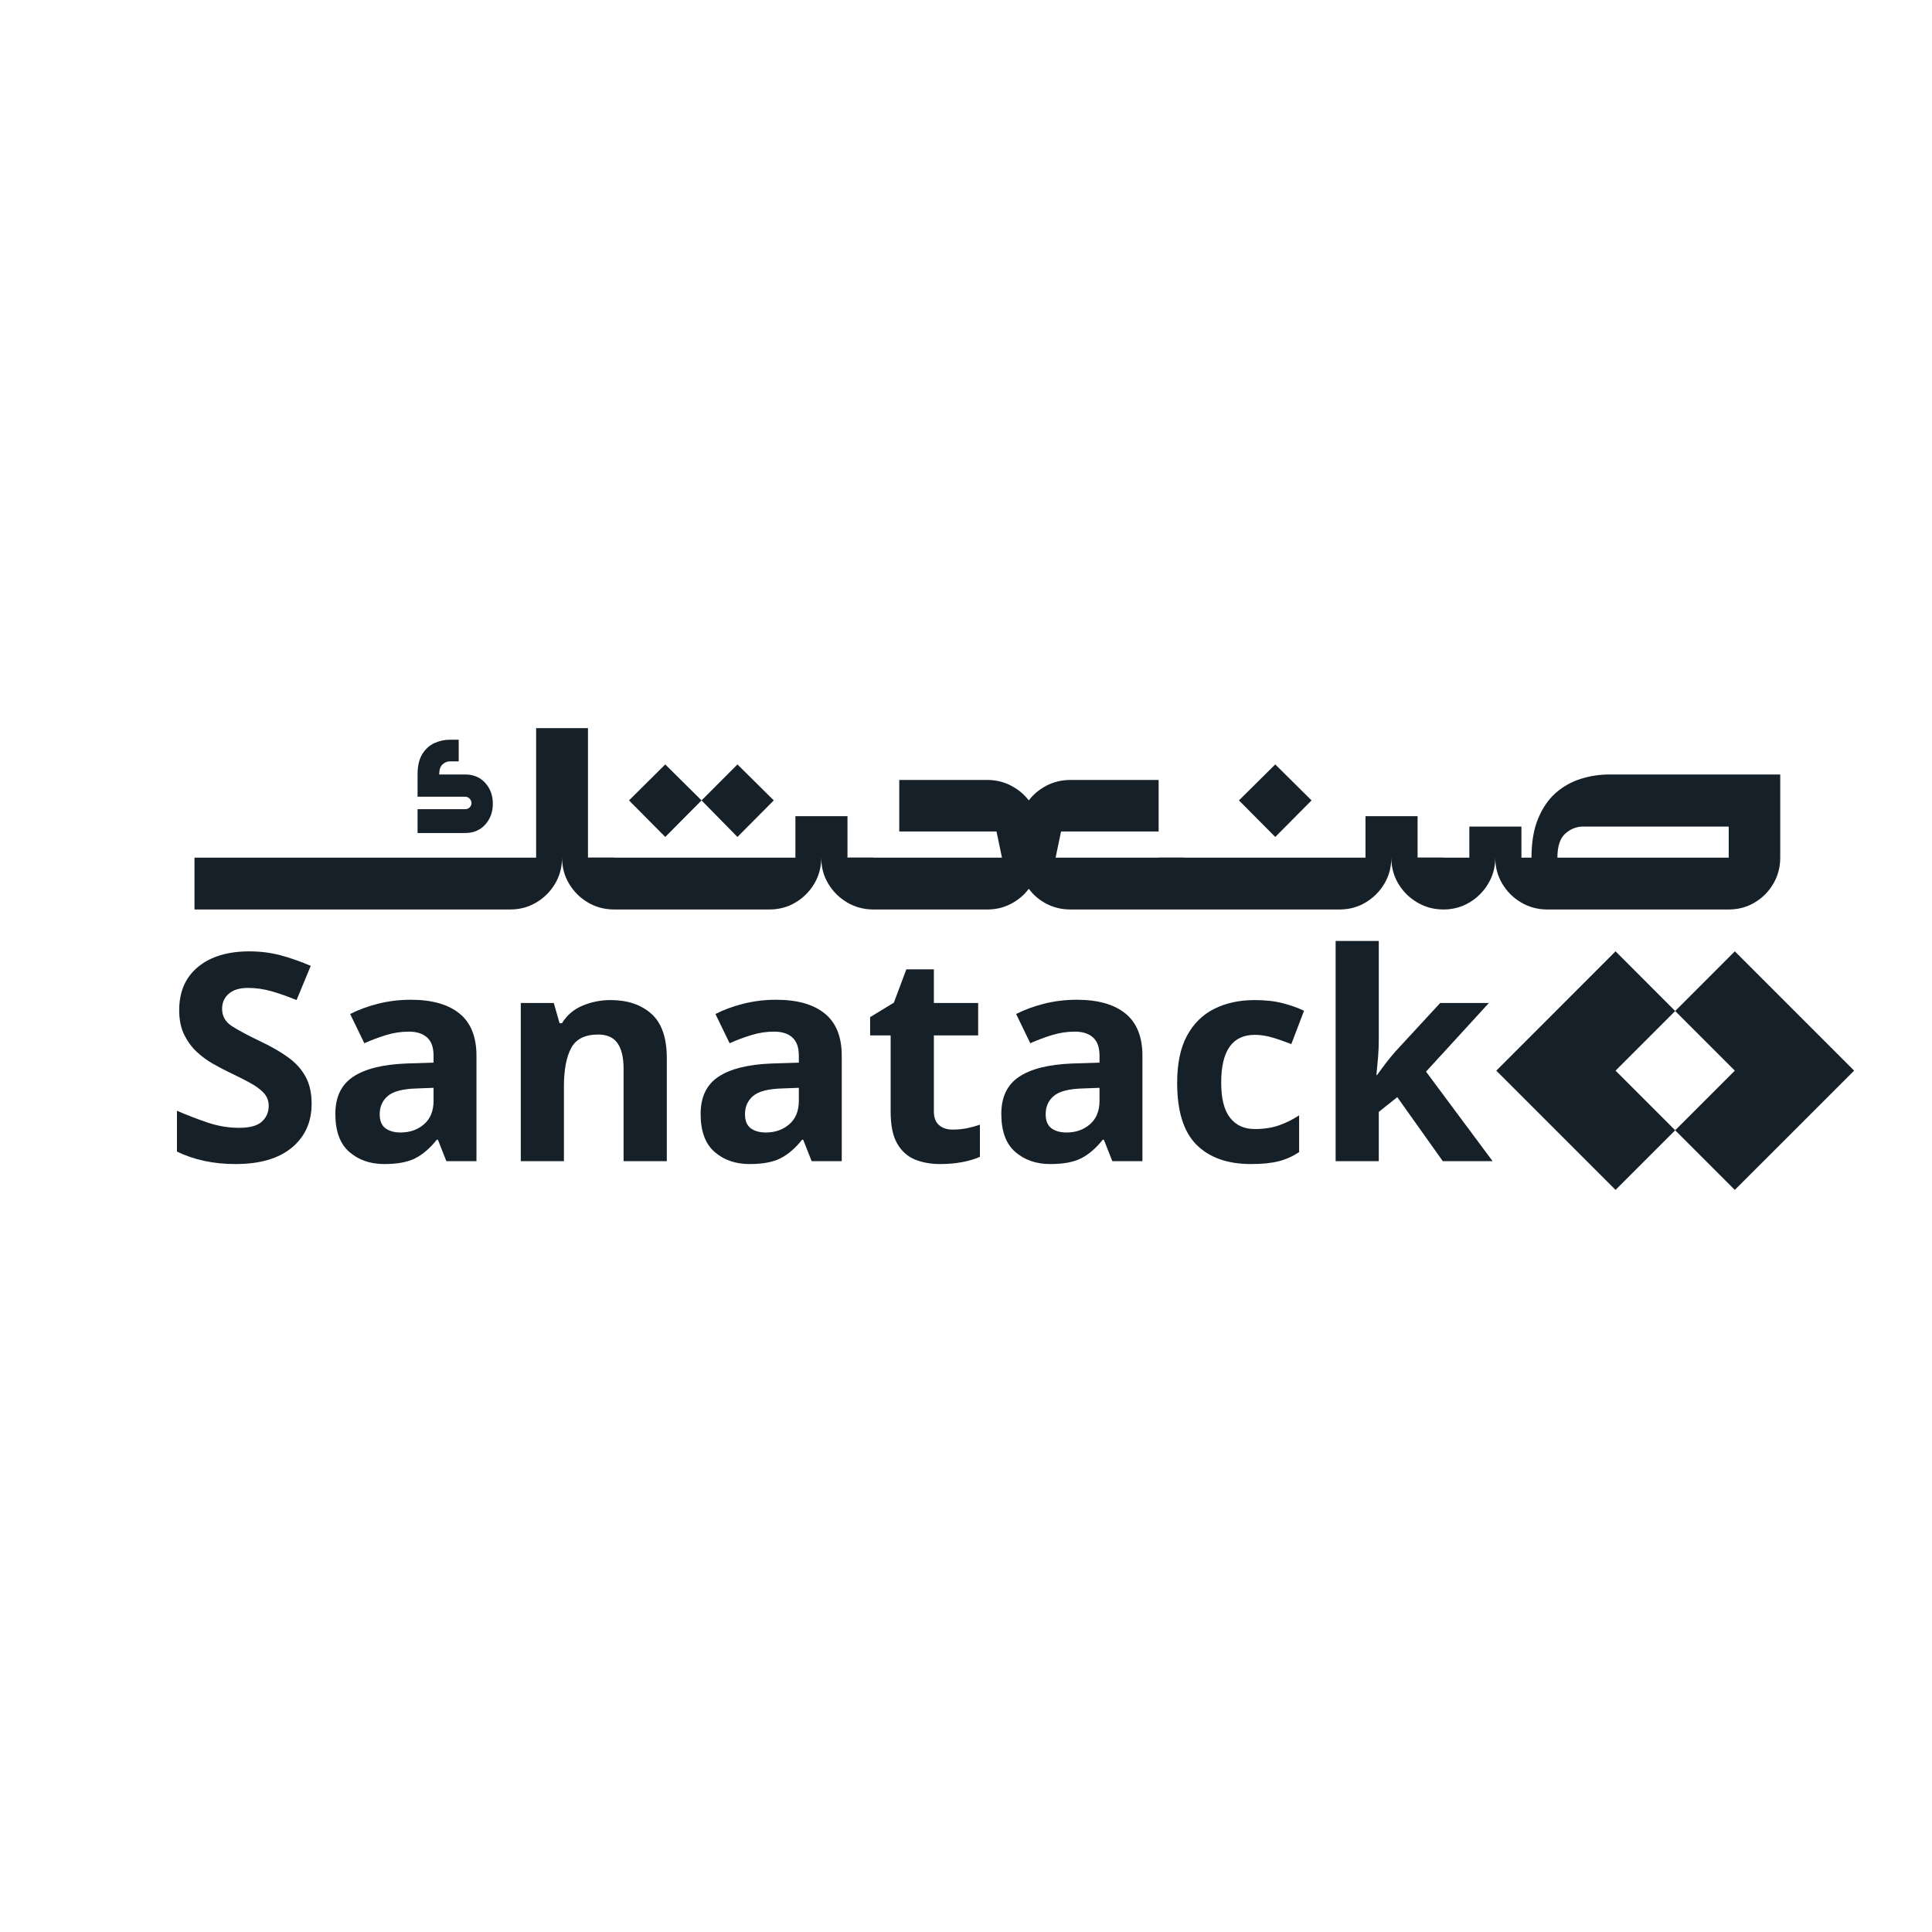
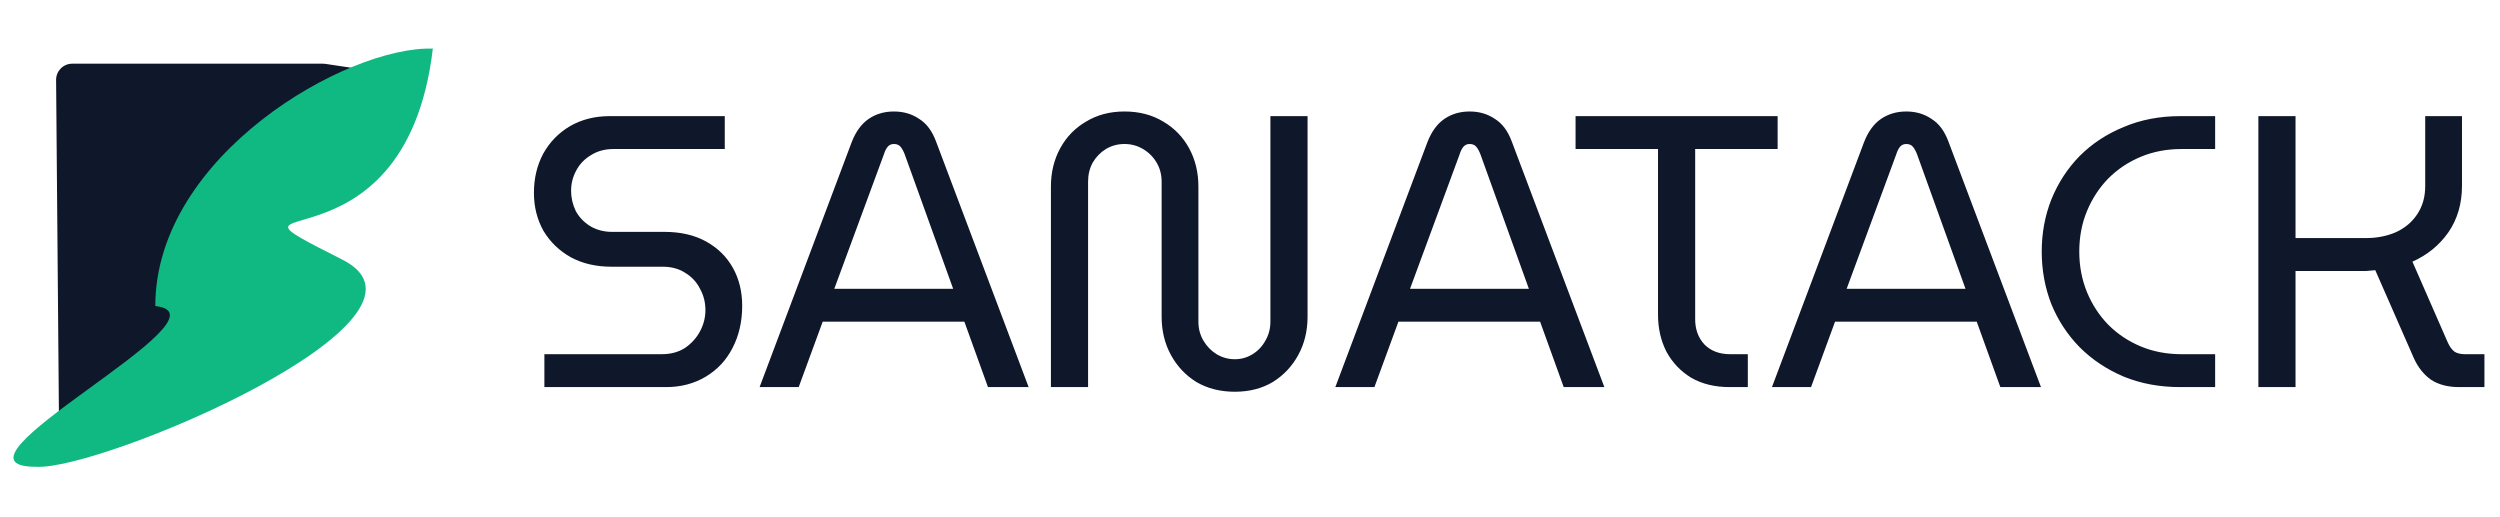
- <svg xmlns="http://www.w3.org/2000/svg" width="500" zoomAndPan="magnify" viewBox="0 0 375 375" height="500" preserveAspectRatio="xMidYMid meet" version="1.0">
-   <defs>
-     <g />
-     <clipPath id="30f5781f0b">
-       <path d="M 290.43 184.641 L 326 184.641 L 326 231 L 290.43 231 Z M 290.43 184.641 " clip-rule="nonzero" />
-     </clipPath>
-     <clipPath id="bcaf1b50a7">
-       <path d="M 325 184.641 L 360 184.641 L 360 231 L 325 231 Z M 325 184.641 " clip-rule="nonzero" />
-     </clipPath>
-   </defs>
-   <g fill="#162029" fill-opacity="1">
-     <g transform="translate(32.72075, 176.5295)">
-       <g>
-         <path d="M 5.031 0 L 5.031 -10.062 L 71.344 -10.062 L 71.344 -35.203 L 81.406 -35.203 L 81.406 -10.062 L 86.484 -10.062 L 86.484 0 C 84.629 0 82.93 -0.453 81.391 -1.359 C 79.859 -2.266 78.641 -3.477 77.734 -5 C 76.828 -6.52 76.375 -8.207 76.375 -10.062 C 76.375 -8.207 75.922 -6.52 75.016 -5 C 74.109 -3.477 72.895 -2.266 71.375 -1.359 C 69.852 -0.453 68.164 0 66.312 0 Z M 48.328 -14.844 L 48.328 -19.469 L 57.562 -19.469 C 57.914 -19.469 58.207 -19.582 58.438 -19.812 C 58.676 -20.051 58.797 -20.328 58.797 -20.641 C 58.797 -20.961 58.676 -21.25 58.438 -21.5 C 58.207 -21.758 57.914 -21.891 57.562 -21.891 L 48.328 -21.891 L 48.328 -26.203 C 48.328 -27.859 48.633 -29.18 49.25 -30.172 C 49.863 -31.16 50.648 -31.867 51.609 -32.297 C 52.578 -32.734 53.57 -32.953 54.594 -32.953 L 56.312 -32.953 L 56.312 -28.75 L 54.594 -28.75 C 54.082 -28.75 53.609 -28.551 53.172 -28.156 C 52.742 -27.758 52.531 -27.109 52.531 -26.203 L 57.562 -26.203 C 59.176 -26.203 60.473 -25.66 61.453 -24.578 C 62.441 -23.492 62.938 -22.145 62.938 -20.531 C 62.938 -18.914 62.441 -17.562 61.453 -16.469 C 60.473 -15.383 59.176 -14.844 57.562 -14.844 Z M 48.328 -14.844 " />
-       </g>
-     </g>
-   </g>
-   <g fill="#162029" fill-opacity="1">
-     <g transform="translate(119.1851, 176.5295)">
-       <g>
-         <path d="M 9.938 -14.078 L 2.906 -21.172 L 9.938 -28.156 L 16.984 -21.172 Z M 23.953 -14.078 L 16.984 -21.172 L 23.953 -28.156 L 31 -21.172 Z M 0 0 L -4.969 -10.062 L 35.203 -10.062 L 35.203 -18.109 L 45.312 -18.109 L 45.312 -10.062 L 50.344 -10.062 L 50.344 0 C 48.488 0 46.789 -0.453 45.25 -1.359 C 43.719 -2.266 42.492 -3.477 41.578 -5 C 40.672 -6.52 40.219 -8.207 40.219 -10.062 C 40.219 -8.207 39.766 -6.52 38.859 -5 C 37.953 -3.477 36.738 -2.266 35.219 -1.359 C 33.707 -0.453 32.023 0 30.172 0 Z M 0 0 " />
-       </g>
-     </g>
-   </g>
-   <g fill="#162029" fill-opacity="1">
-     <g transform="translate(169.5142, 176.5295)">
-       <g>
-         <path d="M 35.375 -10.062 L 60.344 -10.062 L 60.344 0 L 38.281 0 C 36.582 0 35.031 -0.363 33.625 -1.094 C 32.227 -1.82 31.078 -2.797 30.172 -4.016 C 29.266 -2.797 28.109 -1.82 26.703 -1.094 C 25.305 -0.363 23.781 0 22.125 0 L 0 0 L -4.969 -10.062 L 24.969 -10.062 L 23.906 -15.141 L 5.031 -15.141 L 5.031 -25.141 L 22.125 -25.141 C 23.781 -25.141 25.305 -24.773 26.703 -24.047 C 28.109 -23.316 29.266 -22.359 30.172 -21.172 C 31.078 -22.359 32.227 -23.316 33.625 -24.047 C 35.031 -24.773 36.582 -25.141 38.281 -25.141 L 55.375 -25.141 L 55.375 -15.141 L 36.438 -15.141 Z M 35.375 -10.062 " />
-       </g>
-     </g>
-   </g>
-   <g fill="#162029" fill-opacity="1">
-     <g transform="translate(229.8381, 176.5295)">
-       <g>
-         <path d="M 17.688 -14.078 L 10.641 -21.172 L 17.688 -28.156 L 24.734 -21.172 Z M 0 0 L -4.969 -10.062 L 35.203 -10.062 L 35.203 -18.109 L 45.312 -18.109 L 45.312 -10.062 L 50.344 -10.062 L 50.344 0 C 48.488 0 46.789 -0.453 45.25 -1.359 C 43.719 -2.266 42.492 -3.477 41.578 -5 C 40.672 -6.52 40.219 -8.207 40.219 -10.062 C 40.219 -8.207 39.766 -6.52 38.859 -5 C 37.953 -3.477 36.738 -2.266 35.219 -1.359 C 33.707 -0.453 32.023 0 30.172 0 Z M 0 0 " />
-       </g>
-     </g>
-   </g>
-   <g fill="#162029" fill-opacity="1">
-     <g transform="translate(280.1672, 176.5295)">
-       <g>
-         <path d="M 0 0 L -4.969 -10.062 L 5.031 -10.062 L 5.031 -16.094 L 15.141 -16.094 L 15.141 -10.062 L 17.094 -10.062 C 17.094 -13.02 17.516 -15.531 18.359 -17.594 C 19.211 -19.664 20.348 -21.332 21.766 -22.594 C 23.191 -23.852 24.812 -24.77 26.625 -25.344 C 28.438 -25.914 30.289 -26.203 32.188 -26.203 L 65.375 -26.203 L 65.375 -10.062 C 65.375 -8.207 64.926 -6.52 64.031 -5 C 63.145 -3.477 61.941 -2.266 60.422 -1.359 C 58.91 -0.453 57.227 0 55.375 0 L 20.172 0 C 18.316 0 16.617 -0.453 15.078 -1.359 C 13.547 -2.266 12.328 -3.477 11.422 -5 C 10.516 -6.52 10.062 -8.207 10.062 -10.062 C 10.062 -8.207 9.602 -6.52 8.688 -5 C 7.781 -3.477 6.566 -2.266 5.047 -1.359 C 3.535 -0.453 1.852 0 0 0 Z M 22.125 -10.062 L 55.375 -10.062 L 55.375 -16.094 L 27.094 -16.094 C 25.832 -16.094 24.688 -15.641 23.656 -14.734 C 22.633 -13.828 22.125 -12.27 22.125 -10.062 Z M 22.125 -10.062 " />
-       </g>
-     </g>
-   </g>
-   <g fill="#162029" fill-opacity="1">
-     <g transform="translate(31.75153, 225.3791)">
-       <g>
-         <path d="M 28.734 -11.141 C 28.734 -7.578 27.445 -4.734 24.875 -2.609 C 22.312 -0.492 18.672 0.562 13.953 0.562 C 9.711 0.562 5.926 -0.242 2.594 -1.859 L 2.594 -9.781 C 4.5 -8.957 6.473 -8.195 8.516 -7.5 C 10.555 -6.812 12.594 -6.469 14.625 -6.469 C 16.719 -6.469 18.203 -6.867 19.078 -7.672 C 19.961 -8.484 20.406 -9.504 20.406 -10.734 C 20.406 -11.754 20.055 -12.617 19.359 -13.328 C 18.672 -14.035 17.742 -14.695 16.578 -15.312 C 15.422 -15.938 14.094 -16.602 12.594 -17.312 C 11.656 -17.77 10.641 -18.305 9.547 -18.922 C 8.461 -19.535 7.426 -20.301 6.438 -21.219 C 5.445 -22.145 4.629 -23.266 3.984 -24.578 C 3.348 -25.891 3.031 -27.461 3.031 -29.297 C 3.031 -32.898 4.25 -35.703 6.688 -37.703 C 9.125 -39.711 12.441 -40.719 16.641 -40.719 C 18.742 -40.719 20.734 -40.473 22.609 -39.984 C 24.484 -39.492 26.469 -38.801 28.562 -37.906 L 25.812 -31.266 C 23.977 -32.016 22.328 -32.594 20.859 -33 C 19.398 -33.414 17.898 -33.625 16.359 -33.625 C 14.754 -33.625 13.52 -33.25 12.656 -32.5 C 11.789 -31.75 11.359 -30.773 11.359 -29.578 C 11.359 -28.148 11.992 -27.023 13.266 -26.203 C 14.547 -25.379 16.441 -24.367 18.953 -23.172 C 21.016 -22.191 22.766 -21.176 24.203 -20.125 C 25.648 -19.082 26.766 -17.848 27.547 -16.422 C 28.336 -14.992 28.734 -13.234 28.734 -11.141 Z M 28.734 -11.141 " />
-       </g>
-     </g>
-   </g>
-   <g fill="#162029" fill-opacity="1">
-     <g transform="translate(62.73179, 225.3791)">
-       <g>
-         <path d="M 16.984 -31.328 C 21.109 -31.328 24.266 -30.438 26.453 -28.656 C 28.648 -26.875 29.75 -24.145 29.75 -20.469 L 29.75 0 L 23.906 0 L 22.266 -4.156 L 22.047 -4.156 C 20.734 -2.508 19.344 -1.312 17.875 -0.562 C 16.414 0.188 14.41 0.562 11.859 0.562 C 9.129 0.562 6.863 -0.223 5.062 -1.797 C 3.258 -3.367 2.359 -5.828 2.359 -9.172 C 2.359 -12.43 3.5 -14.828 5.781 -16.359 C 8.07 -17.898 11.504 -18.766 16.078 -18.953 L 21.422 -19.125 L 21.422 -20.469 C 21.422 -22.082 21 -23.266 20.156 -24.016 C 19.312 -24.766 18.141 -25.141 16.641 -25.141 C 15.141 -25.141 13.676 -24.922 12.25 -24.484 C 10.832 -24.055 9.41 -23.523 7.984 -22.891 L 5.234 -28.562 C 6.836 -29.383 8.648 -30.051 10.672 -30.562 C 12.703 -31.07 14.805 -31.328 16.984 -31.328 Z M 21.422 -14.234 L 18.156 -14.109 C 15.457 -14.035 13.582 -13.547 12.531 -12.641 C 11.488 -11.742 10.969 -10.566 10.969 -9.109 C 10.969 -7.836 11.344 -6.926 12.094 -6.375 C 12.844 -5.832 13.816 -5.562 15.016 -5.562 C 16.816 -5.562 18.332 -6.094 19.562 -7.156 C 20.801 -8.227 21.422 -9.742 21.422 -11.703 Z M 21.422 -14.234 " />
-       </g>
-     </g>
-   </g>
-   <g fill="#162029" fill-opacity="1">
-     <g transform="translate(96.69201, 225.3791)">
-       <g>
-         <path d="M 21.812 -31.266 C 25.113 -31.266 27.758 -30.375 29.75 -28.594 C 31.738 -26.812 32.734 -23.953 32.734 -20.016 L 32.734 0 L 24.344 0 L 24.344 -17.938 C 24.344 -20.145 23.945 -21.801 23.156 -22.906 C 22.375 -24.02 21.125 -24.578 19.406 -24.578 C 16.852 -24.578 15.109 -23.703 14.172 -21.953 C 13.234 -20.211 12.766 -17.711 12.766 -14.453 L 12.766 0 L 4.391 0 L 4.391 -30.703 L 10.797 -30.703 L 11.922 -26.766 L 12.375 -26.766 C 13.344 -28.336 14.68 -29.477 16.391 -30.188 C 18.098 -30.906 19.906 -31.266 21.812 -31.266 Z M 21.812 -31.266 " />
-       </g>
-     </g>
-   </g>
-   <g fill="#162029" fill-opacity="1">
-     <g transform="translate(133.6322, 225.3791)">
-       <g>
-         <path d="M 16.984 -31.328 C 21.109 -31.328 24.266 -30.438 26.453 -28.656 C 28.648 -26.875 29.75 -24.145 29.75 -20.469 L 29.75 0 L 23.906 0 L 22.266 -4.156 L 22.047 -4.156 C 20.734 -2.508 19.344 -1.312 17.875 -0.562 C 16.414 0.188 14.41 0.562 11.859 0.562 C 9.129 0.562 6.863 -0.223 5.062 -1.797 C 3.258 -3.367 2.359 -5.828 2.359 -9.172 C 2.359 -12.43 3.5 -14.828 5.781 -16.359 C 8.07 -17.898 11.504 -18.766 16.078 -18.953 L 21.422 -19.125 L 21.422 -20.469 C 21.422 -22.082 21 -23.266 20.156 -24.016 C 19.312 -24.766 18.141 -25.141 16.641 -25.141 C 15.141 -25.141 13.676 -24.922 12.25 -24.484 C 10.832 -24.055 9.41 -23.523 7.984 -22.891 L 5.234 -28.562 C 6.836 -29.383 8.648 -30.051 10.672 -30.562 C 12.703 -31.07 14.805 -31.328 16.984 -31.328 Z M 21.422 -14.234 L 18.156 -14.109 C 15.457 -14.035 13.582 -13.547 12.531 -12.641 C 11.488 -11.742 10.969 -10.566 10.969 -9.109 C 10.969 -7.836 11.344 -6.926 12.094 -6.375 C 12.844 -5.832 13.816 -5.562 15.016 -5.562 C 16.816 -5.562 18.332 -6.094 19.562 -7.156 C 20.801 -8.227 21.422 -9.742 21.422 -11.703 Z M 21.422 -14.234 " />
-       </g>
-     </g>
-   </g>
-   <g fill="#162029" fill-opacity="1">
-     <g transform="translate(167.5924, 225.3791)">
-       <g>
-         <path d="M 17.312 -6.125 C 18.25 -6.125 19.148 -6.207 20.016 -6.375 C 20.879 -6.551 21.742 -6.785 22.609 -7.078 L 22.609 -0.844 C 21.703 -0.426 20.582 -0.086 19.25 0.172 C 17.926 0.43 16.477 0.562 14.906 0.562 C 13.062 0.562 11.414 0.266 9.969 -0.328 C 8.531 -0.93 7.391 -1.961 6.547 -3.422 C 5.703 -4.891 5.281 -6.953 5.281 -9.609 L 5.281 -24.406 L 1.297 -24.406 L 1.297 -27.953 L 5.906 -30.766 L 8.328 -37.234 L 13.672 -37.234 L 13.672 -30.703 L 22.266 -30.703 L 22.266 -24.406 L 13.672 -24.406 L 13.672 -9.609 C 13.672 -8.453 14.004 -7.582 14.672 -7 C 15.348 -6.414 16.227 -6.125 17.312 -6.125 Z M 17.312 -6.125 " />
-       </g>
-     </g>
-   </g>
-   <g fill="#162029" fill-opacity="1">
-     <g transform="translate(191.9943, 225.3791)">
-       <g>
-         <path d="M 16.984 -31.328 C 21.109 -31.328 24.266 -30.438 26.453 -28.656 C 28.648 -26.875 29.75 -24.145 29.75 -20.469 L 29.75 0 L 23.906 0 L 22.266 -4.156 L 22.047 -4.156 C 20.734 -2.508 19.344 -1.312 17.875 -0.562 C 16.414 0.188 14.41 0.562 11.859 0.562 C 9.129 0.562 6.863 -0.223 5.062 -1.797 C 3.258 -3.367 2.359 -5.828 2.359 -9.172 C 2.359 -12.43 3.5 -14.828 5.781 -16.359 C 8.07 -17.898 11.504 -18.766 16.078 -18.953 L 21.422 -19.125 L 21.422 -20.469 C 21.422 -22.082 21 -23.266 20.156 -24.016 C 19.312 -24.766 18.141 -25.141 16.641 -25.141 C 15.141 -25.141 13.676 -24.922 12.25 -24.484 C 10.832 -24.055 9.41 -23.523 7.984 -22.891 L 5.234 -28.562 C 6.836 -29.383 8.648 -30.051 10.672 -30.562 C 12.703 -31.07 14.805 -31.328 16.984 -31.328 Z M 21.422 -14.234 L 18.156 -14.109 C 15.457 -14.035 13.582 -13.547 12.531 -12.641 C 11.488 -11.742 10.969 -10.566 10.969 -9.109 C 10.969 -7.836 11.344 -6.926 12.094 -6.375 C 12.844 -5.832 13.816 -5.562 15.016 -5.562 C 16.816 -5.562 18.332 -6.094 19.562 -7.156 C 20.801 -8.227 21.422 -9.742 21.422 -11.703 Z M 21.422 -14.234 " />
-       </g>
-     </g>
-   </g>
-   <g fill="#162029" fill-opacity="1">
-     <g transform="translate(225.9545, 225.3791)">
-       <g>
-         <path d="M 16.875 0.562 C 12.301 0.562 8.766 -0.691 6.266 -3.203 C 3.773 -5.711 2.531 -9.707 2.531 -15.188 C 2.531 -18.938 3.164 -21.988 4.438 -24.344 C 5.719 -26.707 7.488 -28.453 9.75 -29.578 C 12.02 -30.703 14.633 -31.266 17.594 -31.266 C 19.695 -31.266 21.523 -31.055 23.078 -30.641 C 24.641 -30.234 26 -29.75 27.156 -29.188 L 24.688 -22.719 C 23.375 -23.238 22.145 -23.664 21 -24 C 19.852 -24.344 18.719 -24.516 17.594 -24.516 C 13.25 -24.516 11.078 -21.422 11.078 -15.234 C 11.078 -12.16 11.648 -9.891 12.797 -8.422 C 13.941 -6.961 15.539 -6.234 17.594 -6.234 C 19.363 -6.234 20.922 -6.469 22.266 -6.938 C 23.617 -7.406 24.93 -8.055 26.203 -8.891 L 26.203 -1.75 C 24.93 -0.914 23.594 -0.32 22.188 0.031 C 20.781 0.383 19.008 0.562 16.875 0.562 Z M 16.875 0.562 " />
-       </g>
-     </g>
-   </g>
-   <g fill="#162029" fill-opacity="1">
-     <g transform="translate(254.8544, 225.3791)">
-       <g>
-         <path d="M 12.766 -42.734 L 12.766 -23.625 C 12.766 -22.457 12.719 -21.301 12.625 -20.156 C 12.531 -19.008 12.426 -17.859 12.312 -16.703 L 12.422 -16.703 C 12.984 -17.484 13.566 -18.27 14.172 -19.062 C 14.773 -19.852 15.41 -20.625 16.078 -21.375 L 24.688 -30.703 L 34.141 -30.703 L 21.938 -17.375 L 34.859 0 L 25.188 0 L 16.359 -12.422 L 12.766 -9.562 L 12.766 0 L 4.391 0 L 4.391 -42.734 Z M 12.766 -42.734 " />
-       </g>
-     </g>
-   </g>
-   <g clip-path="url(#30f5781f0b)">
-     <path fill="#162029" d="M 325.152 196.238 L 313.578 184.652 L 290.43 207.812 L 313.578 230.961 L 325.152 219.387 L 313.578 207.812 Z M 325.152 196.238 " fill-opacity="1" fill-rule="nonzero" />
-   </g>
-   <g clip-path="url(#bcaf1b50a7)">
-     <path fill="#162029" d="M 336.727 184.652 L 325.152 196.238 L 336.727 207.812 L 325.152 219.387 L 336.727 230.961 L 359.887 207.812 Z M 336.727 184.652 " fill-opacity="1" fill-rule="nonzero" />
-   </g>
+ <svg xmlns="http://www.w3.org/2000/svg" width="155" height="32" viewBox="0 0 155 32" fill="none">
+   <path d="M20.025 3.949C20.075 3.949 20.124 3.953 20.173 3.96L24.822 4.656C25.538 4.763 25.906 5.573 25.516 6.183L22.328 11.167C22.22 11.336 22.064 11.469 21.88 11.548L16.595 13.813C16.066 14.039 15.837 14.664 16.094 15.179L17.112 17.215C17.33 17.65 17.202 18.18 16.809 18.468L3.469 28.25C3.598 28.146 3.673 27.988 3.671 27.821L3.478 4.958C3.473 4.402 3.922 3.949 4.478 3.949L20.025 3.949Z" fill="#0F172A" />
+   <path d="M21.228 16.099C11.768 11.319 25.089 17.788 26.836 3.015C21.541 2.833 9.629 9.627 9.629 18.974C14.822 19.549 -4.361 28.94 2.234 28.941C6.273 29.185 28.492 19.77 21.228 16.099Z" fill="#10B981" />
+   <path d="M33.752 24V21.96H41.024C41.584 21.96 42.064 21.832 42.464 21.576C42.864 21.304 43.176 20.96 43.4 20.544C43.624 20.128 43.736 19.688 43.736 19.224C43.736 18.744 43.624 18.304 43.4 17.904C43.192 17.488 42.888 17.16 42.488 16.92C42.104 16.664 41.632 16.536 41.072 16.536H37.904C36.96 16.536 36.128 16.344 35.408 15.96C34.688 15.56 34.12 15.016 33.704 14.328C33.304 13.624 33.104 12.832 33.104 11.952C33.104 11.056 33.296 10.248 33.68 9.528C34.08 8.808 34.632 8.24 35.336 7.824C36.056 7.408 36.88 7.2 37.808 7.2H44.936V9.24H38.024C37.496 9.24 37.032 9.368 36.632 9.624C36.232 9.864 35.928 10.184 35.72 10.584C35.512 10.968 35.408 11.384 35.408 11.832C35.408 12.264 35.504 12.68 35.696 13.08C35.904 13.464 36.2 13.776 36.584 14.016C36.984 14.256 37.44 14.376 37.952 14.376H41.192C42.2 14.376 43.064 14.576 43.784 14.976C44.504 15.376 45.056 15.92 45.44 16.608C45.824 17.296 46.016 18.08 46.016 18.96C46.016 19.936 45.816 20.808 45.416 21.576C45.032 22.328 44.48 22.92 43.76 23.352C43.04 23.784 42.216 24 41.288 24H33.752ZM47.095 24L52.807 8.808C53.063 8.152 53.415 7.672 53.863 7.368C54.311 7.064 54.831 6.912 55.423 6.912C56.015 6.912 56.535 7.064 56.983 7.368C57.447 7.656 57.799 8.128 58.039 8.784L63.775 24H61.255L59.791 19.944H51.007L49.519 24H47.095ZM51.727 17.904H59.095L56.095 9.576C56.015 9.368 55.927 9.208 55.831 9.096C55.735 8.984 55.599 8.928 55.423 8.928C55.263 8.928 55.135 8.984 55.039 9.096C54.943 9.208 54.863 9.368 54.799 9.576L51.727 17.904ZM76.557 24.288C75.661 24.288 74.869 24.088 74.181 23.688C73.509 23.272 72.981 22.712 72.597 22.008C72.213 21.304 72.021 20.512 72.021 19.632V11.256C72.021 10.824 71.917 10.432 71.709 10.08C71.501 9.728 71.221 9.448 70.869 9.24C70.517 9.032 70.133 8.928 69.717 8.928C69.301 8.928 68.917 9.032 68.565 9.24C68.229 9.448 67.957 9.728 67.749 10.08C67.557 10.432 67.461 10.824 67.461 11.256V24H65.157V11.568C65.157 10.688 65.349 9.896 65.733 9.192C66.117 8.488 66.653 7.936 67.341 7.536C68.029 7.12 68.821 6.912 69.717 6.912C70.629 6.912 71.429 7.12 72.117 7.536C72.805 7.936 73.341 8.488 73.725 9.192C74.109 9.896 74.301 10.688 74.301 11.568V19.944C74.301 20.376 74.405 20.768 74.613 21.12C74.821 21.472 75.093 21.752 75.429 21.96C75.781 22.168 76.157 22.272 76.557 22.272C76.957 22.272 77.325 22.168 77.661 21.96C77.997 21.752 78.261 21.472 78.453 21.12C78.661 20.768 78.765 20.376 78.765 19.944V7.2H81.069V19.632C81.069 20.512 80.877 21.304 80.493 22.008C80.109 22.712 79.581 23.272 78.909 23.688C78.237 24.088 77.453 24.288 76.557 24.288ZM82.79 24L88.502 8.808C88.758 8.152 89.11 7.672 89.558 7.368C90.006 7.064 90.526 6.912 91.118 6.912C91.71 6.912 92.23 7.064 92.678 7.368C93.142 7.656 93.494 8.128 93.734 8.784L99.47 24H96.95L95.486 19.944H86.702L85.214 24H82.79ZM87.422 17.904H94.79L91.79 9.576C91.71 9.368 91.622 9.208 91.526 9.096C91.43 8.984 91.294 8.928 91.118 8.928C90.958 8.928 90.83 8.984 90.734 9.096C90.638 9.208 90.558 9.368 90.494 9.576L87.422 17.904ZM107.237 24C106.325 24 105.533 23.808 104.861 23.424C104.205 23.024 103.693 22.488 103.325 21.816C102.973 21.128 102.797 20.36 102.797 19.512V9.24H97.685V7.2H110.213V9.24H105.101V19.8C105.101 20.424 105.293 20.944 105.677 21.36C106.077 21.76 106.605 21.96 107.261 21.96H108.365V24H107.237ZM109.861 24L115.573 8.808C115.829 8.152 116.181 7.672 116.629 7.368C117.077 7.064 117.597 6.912 118.189 6.912C118.781 6.912 119.301 7.064 119.749 7.368C120.213 7.656 120.565 8.128 120.805 8.784L126.541 24H124.021L122.557 19.944H113.773L112.285 24H109.861ZM114.493 17.904H121.861L118.861 9.576C118.781 9.368 118.693 9.208 118.597 9.096C118.501 8.984 118.365 8.928 118.189 8.928C118.029 8.928 117.901 8.984 117.805 9.096C117.709 9.208 117.629 9.368 117.565 9.576L114.493 17.904ZM135.179 24C133.899 24 132.731 23.784 131.675 23.352C130.619 22.904 129.707 22.296 128.939 21.528C128.187 20.76 127.603 19.872 127.187 18.864C126.787 17.84 126.587 16.752 126.587 15.6C126.587 14.448 126.787 13.368 127.187 12.36C127.603 11.336 128.187 10.44 128.939 9.672C129.707 8.904 130.619 8.304 131.675 7.872C132.731 7.424 133.899 7.2 135.179 7.2H137.339V9.24H135.251C134.339 9.24 133.499 9.4 132.731 9.72C131.963 10.04 131.291 10.488 130.715 11.064C130.155 11.64 129.715 12.312 129.395 13.08C129.075 13.848 128.915 14.688 128.915 15.6C128.915 16.496 129.075 17.336 129.395 18.12C129.715 18.888 130.155 19.56 130.715 20.136C131.291 20.712 131.963 21.16 132.731 21.48C133.499 21.8 134.339 21.96 135.251 21.96H137.339V24H135.179ZM140.019 24V7.2H142.323V14.76H146.691C147.363 14.76 147.979 14.64 148.539 14.4C149.099 14.144 149.539 13.776 149.859 13.296C150.195 12.8 150.363 12.216 150.363 11.544V7.2H152.643V11.52C152.643 12.624 152.363 13.584 151.803 14.4C151.243 15.2 150.499 15.808 149.571 16.224L151.755 21.216C151.867 21.472 152.003 21.664 152.163 21.792C152.323 21.904 152.547 21.96 152.835 21.96H154.035V24H152.475C151.771 24 151.187 23.848 150.723 23.544C150.275 23.224 149.923 22.784 149.667 22.224L147.267 16.752C147.075 16.768 146.891 16.784 146.715 16.8C146.539 16.8 146.347 16.8 146.139 16.8H142.323V24H140.019Z" fill="#0F172A" />
</svg>
